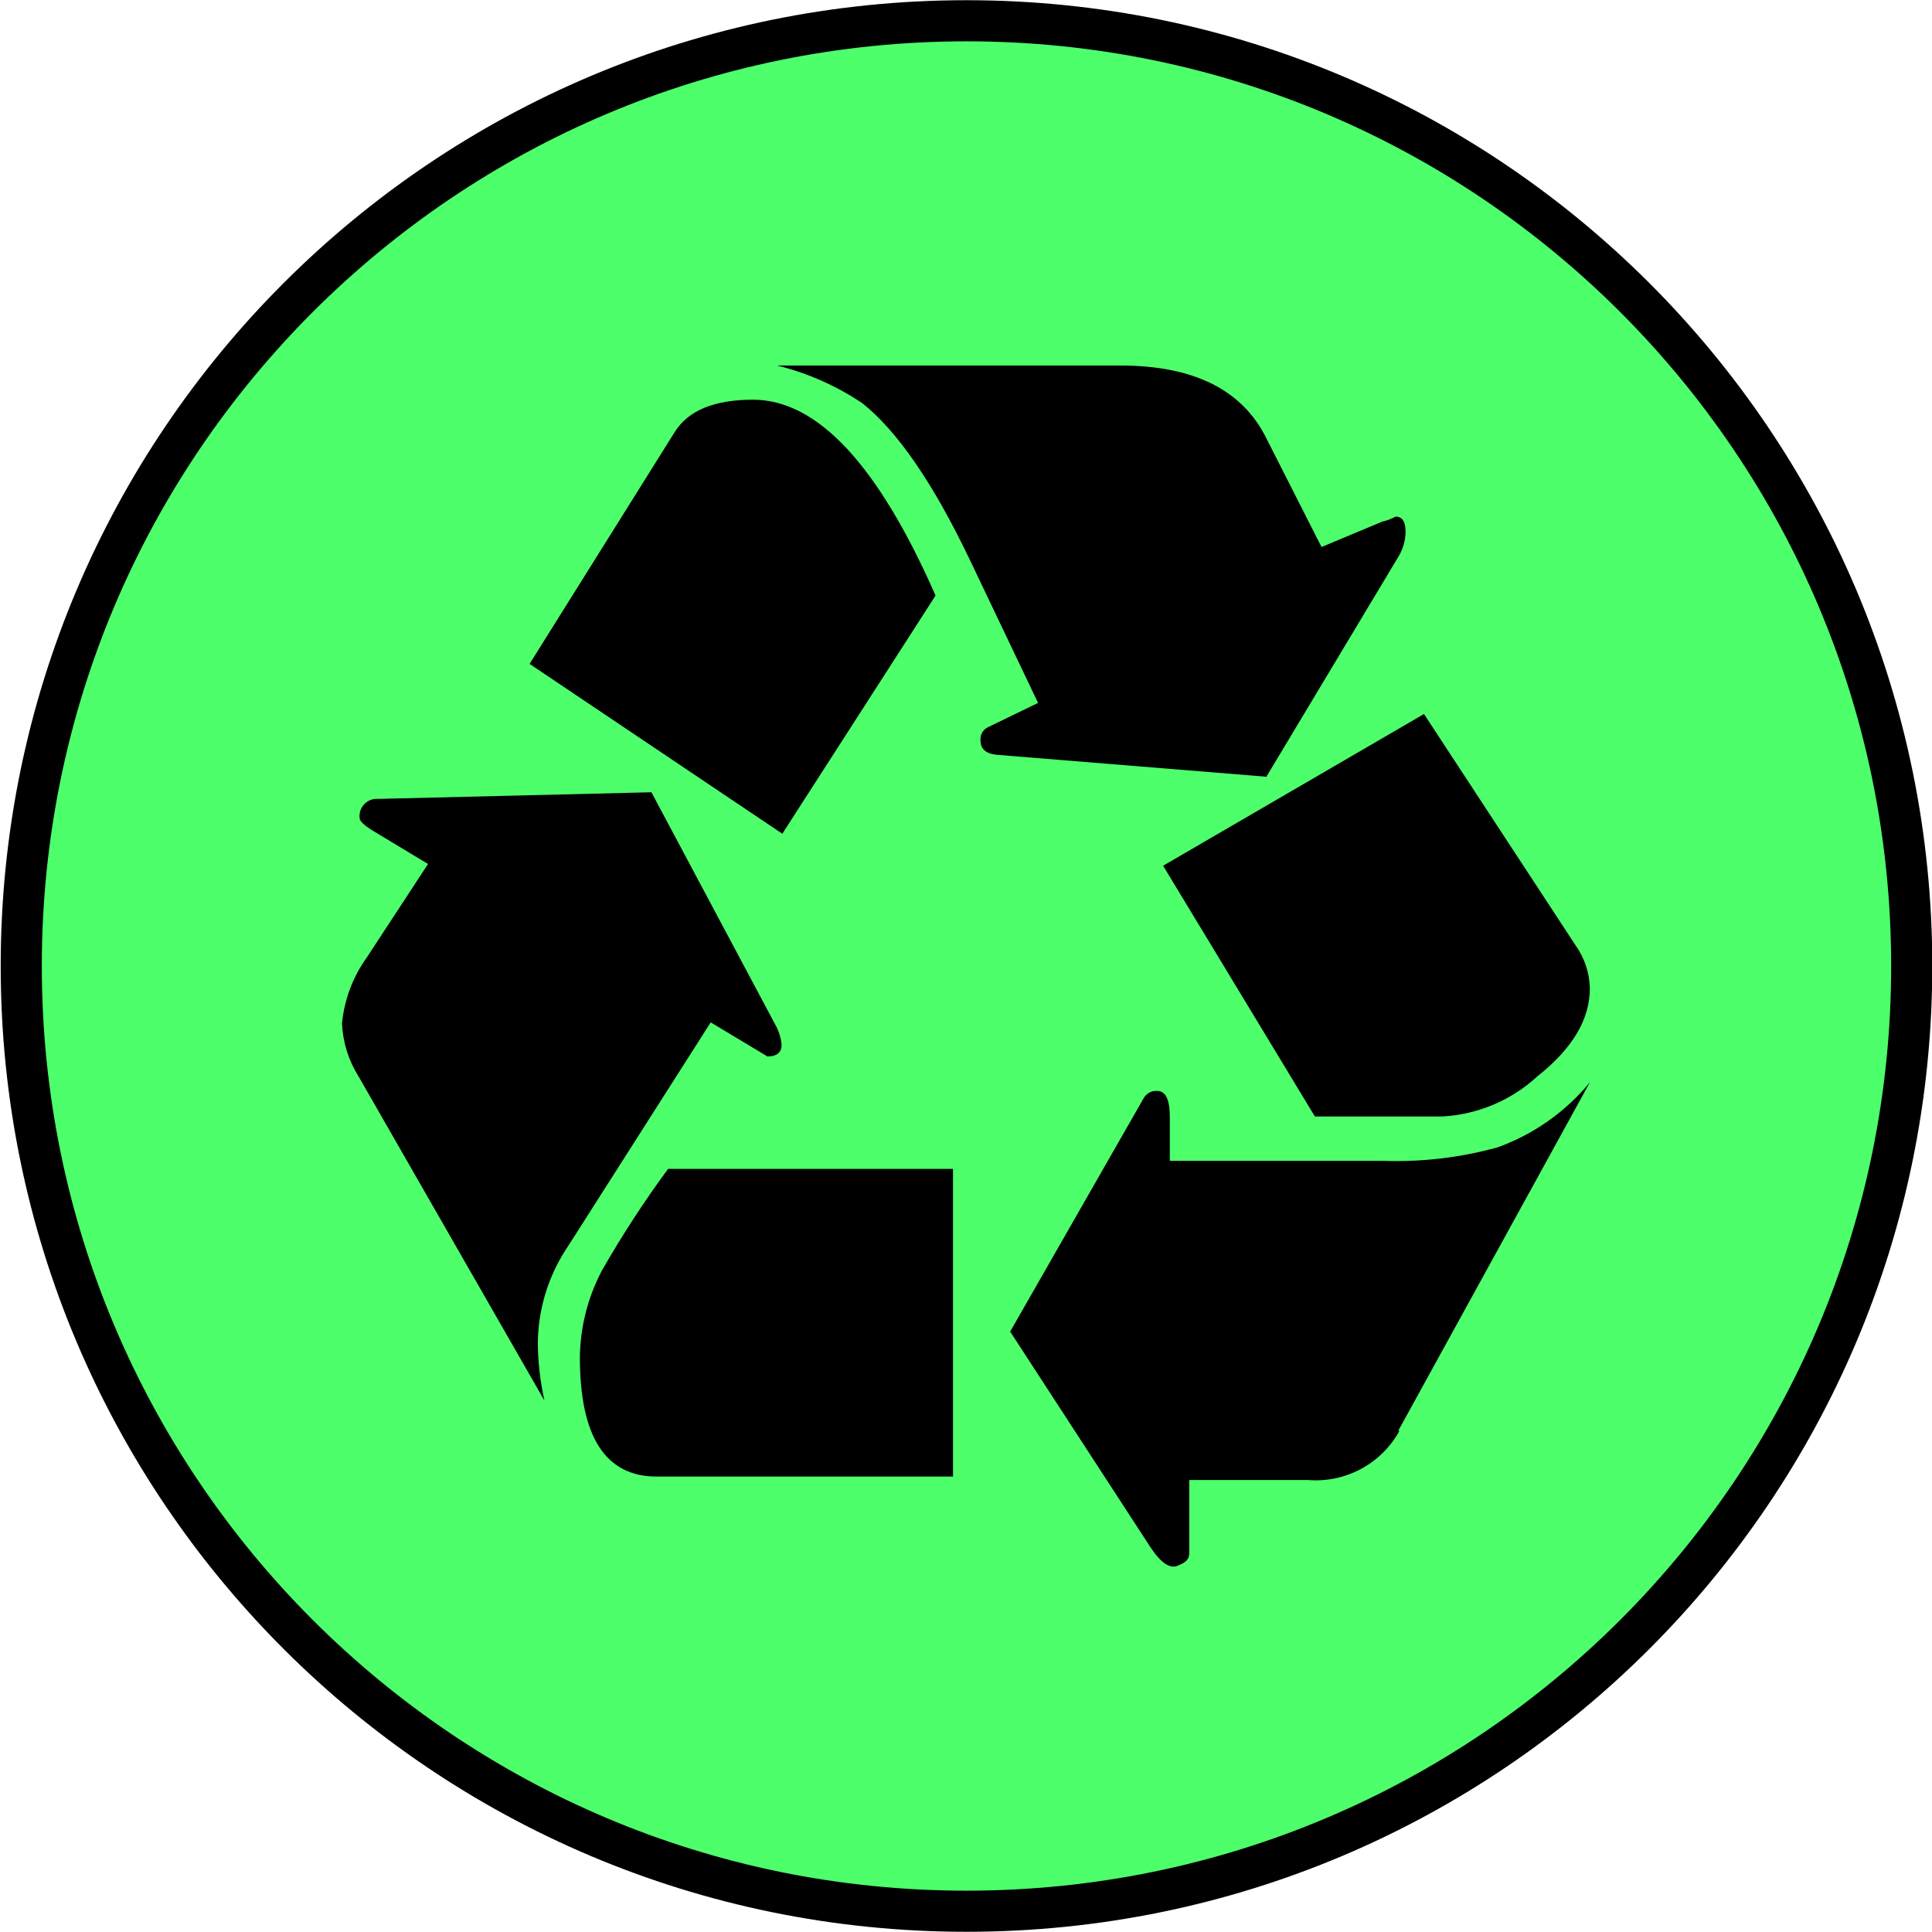
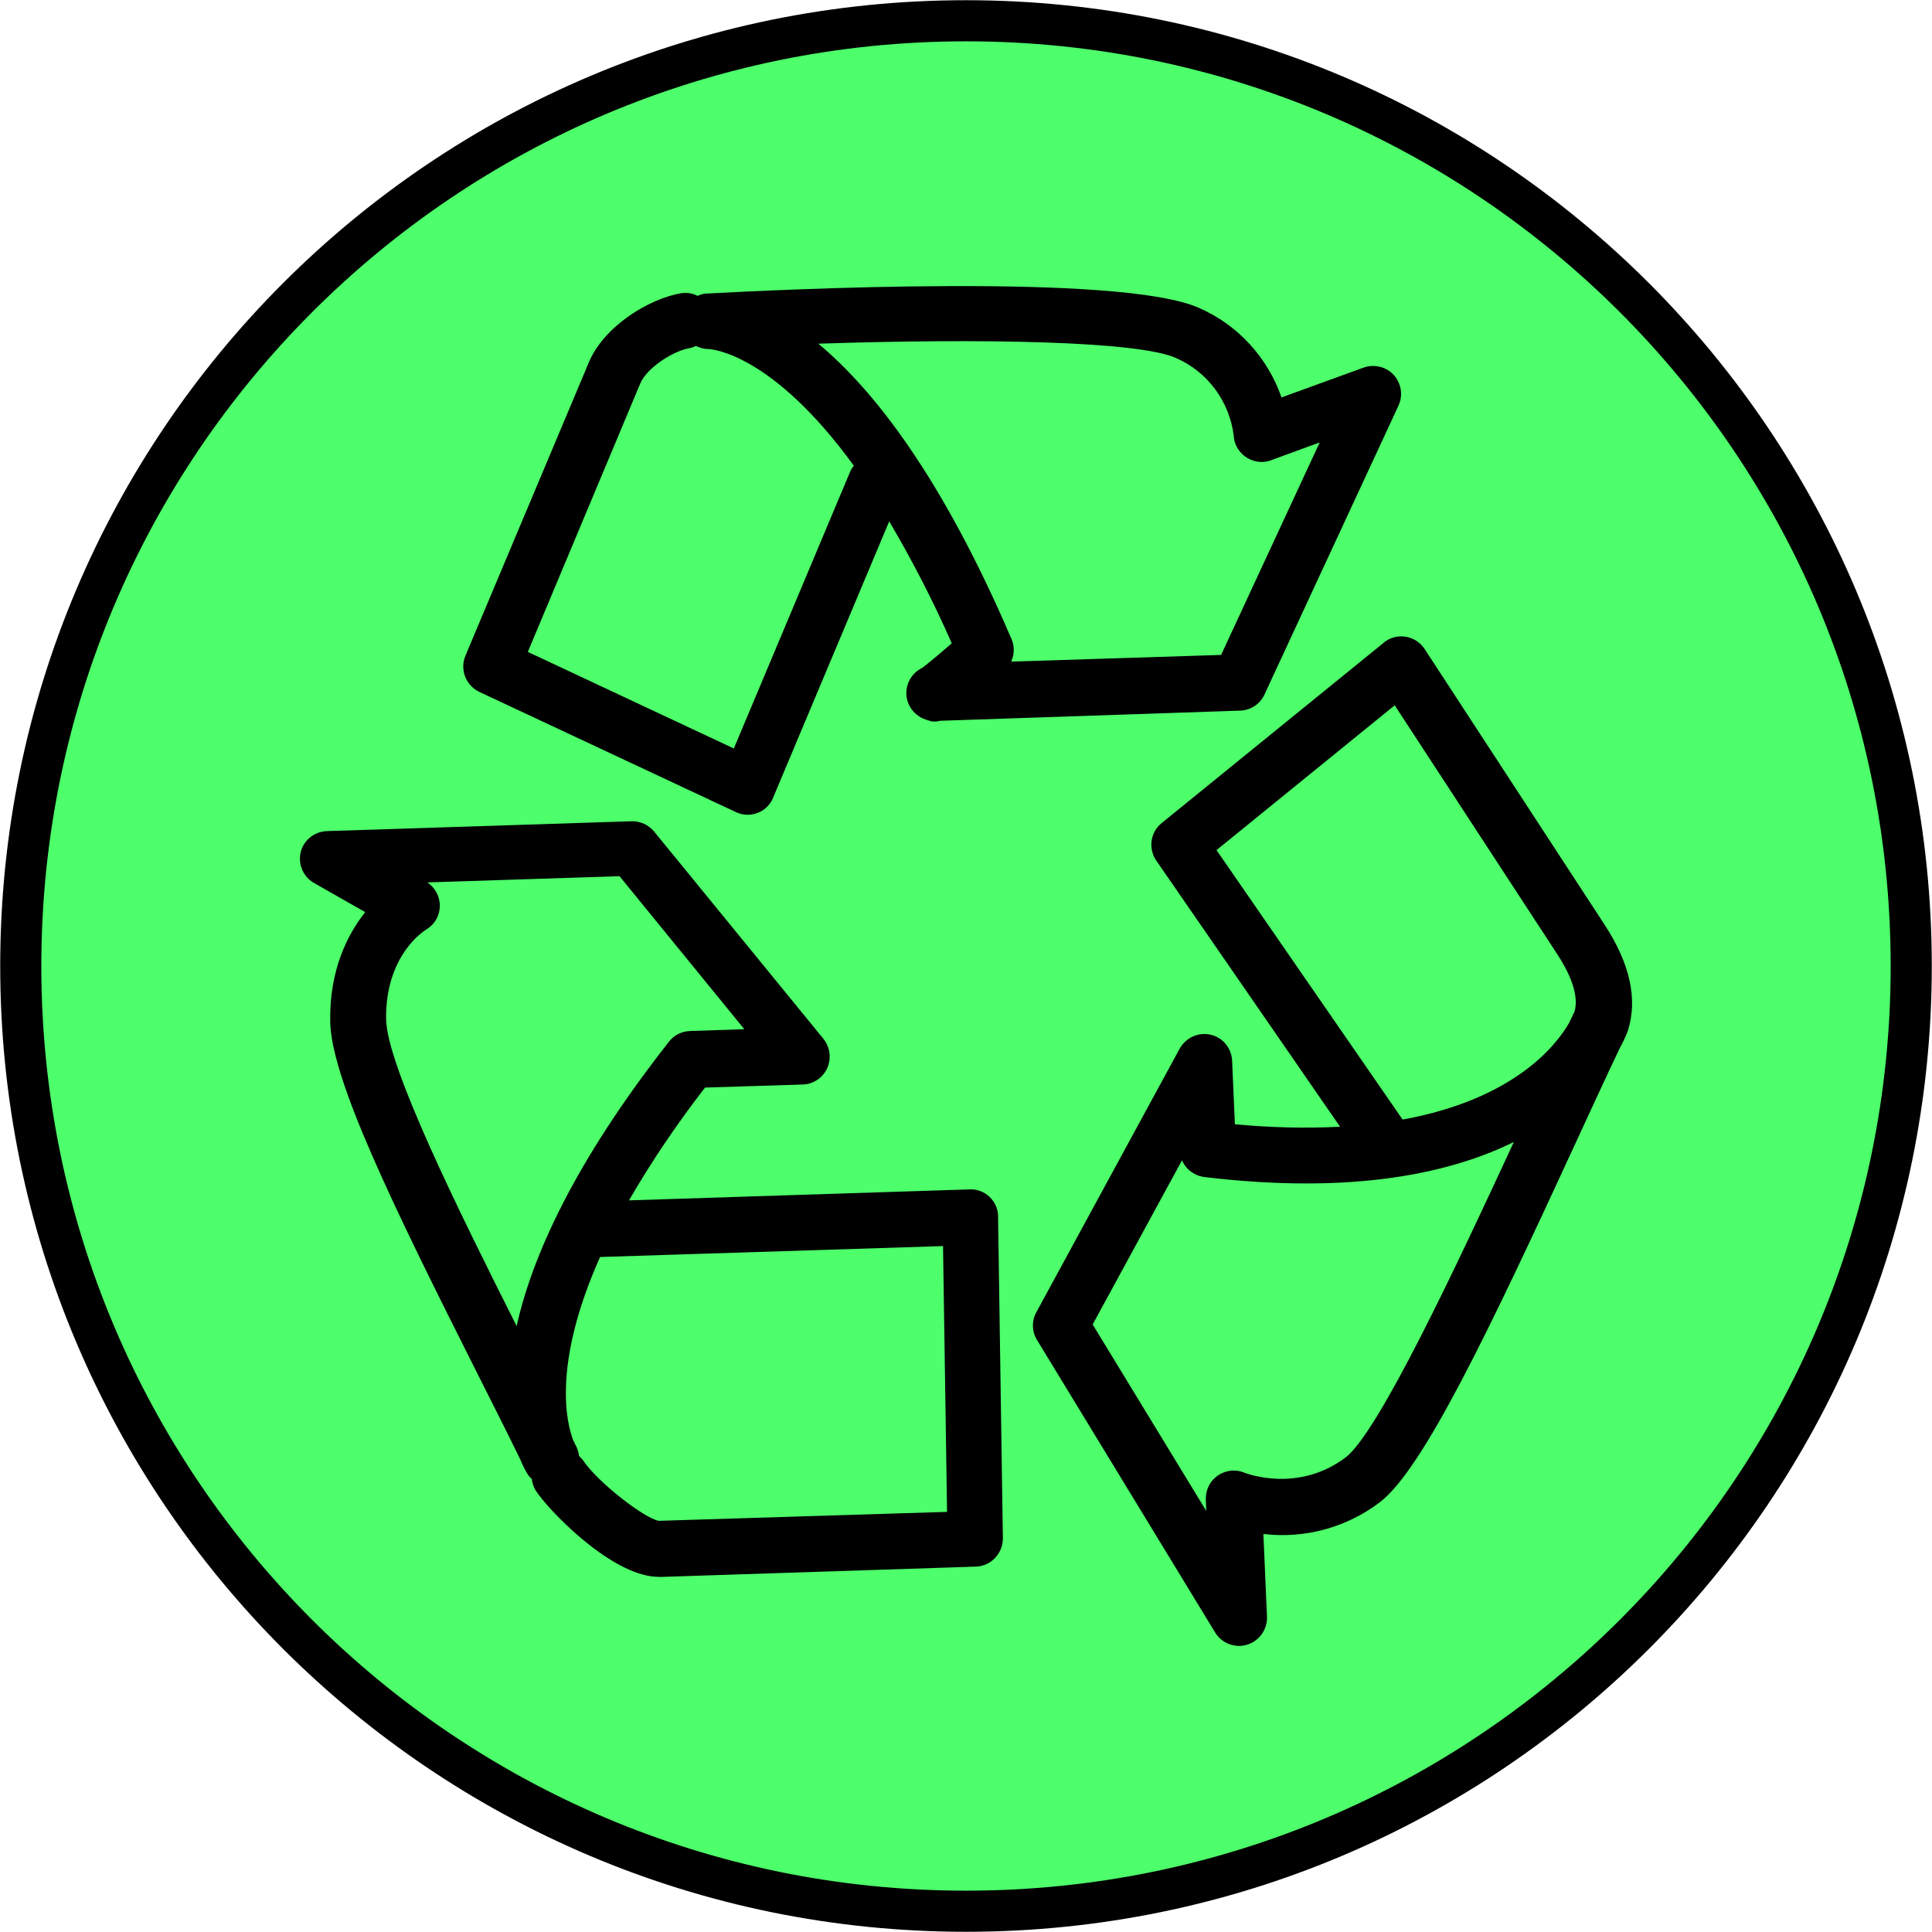
<svg xmlns="http://www.w3.org/2000/svg" version="1.1" id="Layer_1" x="0px" y="0px" viewBox="0 0 32 32" style="enable-background:new 0 0 32 32;" xml:space="preserve">
  <defs id="defs7" />
-   <circle style="fill:#4dff6a;fill-opacity:1;stroke:#000000;stroke-width:0.681" id="path859" cx="16.008" cy="16" r="15.656" />
+   <circle style="fill:#4dff6a;fill-opacity:1;stroke:#000000;stroke-width:0.681" id="path859" cx="16" cy="16" r="15.656" />
  <rect id="_Transparent_Rectangle" style="fill:none;" width="32" height="32" />
-   <g id="g1" transform="translate(-1.120358,0.08236012)">
-     <path d="m 12.89,16.85 0.942,0.566 c 0.153,0 0.234,-0.066 0.234,-0.194 a 0.84,0.84 0 0 0 -0.11,-0.343 l -2.046,-3.839 -4.526,0.11 a 0.285,0.285 0 0 0 -0.307,0.318 c 0,0.047 0.066,0.11 0.194,0.194 l 0.939,0.566 -1.012,1.545 a 2.246,2.246 0 0 0 -0.413,1.096 1.793,1.793 0 0 0 0.274,0.877 l 3.079,5.37 a 4.595,4.595 0 0 1 -0.11,-0.964 2.922,2.922 0 0 1 0.515,-1.615 l 2.349,-3.686 z" id="path1" style="stroke-width:0.365" />
-     <path d="M 14.078,13.727 16.616,9.782 Q 15.192,6.538 13.592,6.538 c -0.643,0 -1.074,0.179 -1.297,0.537 L 9.892,10.914 Z" id="path2" style="stroke-width:0.365" />
-     <path d="m 12.007,24.374 h 4.898 v -5.096 h -4.719 a 17.318,17.318 0 0 0 -1.096,1.684 3.163,3.163 0 0 0 -0.365,1.436 q 0,1.976 1.271,1.976 z" id="path3" style="stroke-width:0.365" />
-     <path d="m 22.099,12.777 2.192,-3.653 a 0.811,0.811 0 0 0 0.11,-0.402 c 0,-0.164 -0.055,-0.248 -0.164,-0.248 A 0.924,0.924 0 0 1 24.013,8.558 L 23.009,8.978 22.099,7.185 Q 21.504,5.972 19.677,5.972 h -5.684 a 4.438,4.438 0 0 1 1.406,0.621 q 0.873,0.69 1.783,2.593 l 1.132,2.374 -0.829,0.402 a 0.219,0.219 0 0 0 -0.124,0.223 c 0,0.135 0.088,0.216 0.263,0.234 l 4.489,0.365 z" id="path4" style="stroke-width:0.365" />
-     <path d="m 24.28,23.615 3.174,-5.771 a 3.539,3.539 0 0 1 -1.53,1.078 6.308,6.308 0 0 1 -1.892,0.223 h -3.536 v -0.731 q 0,-0.427 -0.208,-0.427 a 0.237,0.237 0 0 0 -0.219,0.11 l -2.217,3.876 2.319,3.565 c 0.175,0.267 0.325,0.365 0.453,0.314 0.128,-0.051 0.194,-0.102 0.194,-0.205 v -1.216 h 1.962 a 1.582,1.582 0 0 0 1.52,-0.815 z" id="path5" style="stroke-width:0.365" />
-     <path d="m 22.899,18.41 h 2.111 a 2.524,2.524 0 0 0 1.574,-0.665 q 0.873,-0.69 0.869,-1.461 a 1.267,1.267 0 0 0 -0.234,-0.705 l -2.513,-3.835 -4.321,2.513 z" id="path6" style="stroke-width:0.365" />
+   <g id="g5" transform="matrix(0.04292004,0.00570875,-0.00570875,0.04292004,6.432952,3.173798)">
+     <g id="g4">
+       <g id="g3">
+         <path d="m 282.917,358.115 c -0.32,-2.987 -1.92,-5.547 -4.267,-7.253 -2.347,-1.706 -5.227,-2.347 -8,-1.813 l -128.533,21.333 c 6.613,-16 14.4,-31.573 23.147,-46.613 l 36.907,-6.08 c 5.76,-0.96 9.707,-6.4 8.747,-12.267 -0.427,-2.347 -1.493,-4.48 -3.2,-6.08 l -74.667,-70.08 c -2.453,-2.24 -5.76,-3.307 -9.067,-2.773 L 8.997,245.582 c -5.867,0.96 -9.813,6.4 -8.853,12.16 0.64,3.733 3.093,6.827 6.613,8.213 l 20.8,8.427 c -5.547,9.28 -10.667,23.573 -7.787,43.093 3.2,21.76 32.533,66.027 73.493,126.08 7.253,10.667 14.4,21.013 20.8,30.72 1.067,1.92 2.347,3.733 3.733,5.44 0.427,0.427 0.96,0.853 1.493,1.173 0.427,1.6 1.067,2.987 2.133,4.267 5.76,6.72 30.827,26.667 48.213,26.667 1.067,0 2.133,-0.107 3.307,-0.213 l 119.147,-19.84 c 5.76,-0.96 9.6,-6.293 8.853,-12.053 z m -177.067,65.6 c -27.733,-40.64 -62.4,-92.267 -64.96,-109.76 -3.627,-24.213 10.027,-35.52 10.56,-35.947 4.693,-3.627 5.547,-10.24 1.92,-14.933 -0.96,-1.28 -2.24,-2.347 -3.733,-3.093 l 72.533,-12.053 55.04,51.733 -20.48,3.413 c -3.093,0.533 -5.867,2.347 -7.467,5.12 -30.079,50.987 -41.066,88.64 -43.413,115.52 z m 63.787,66.667 c -5.333,0 -25.6,-11.733 -32,-19.307 -0.533,-0.427 -1.067,-0.853 -1.6,-1.28 -0.213,-1.067 -0.747,-2.133 -1.28,-3.093 l -1.707,-2.56 c -3.2,-5.867 -11.947,-27.307 0.96,-70.827 l 129.493,-21.44 14.933,100.587 z" id="path1" />
+         <path d="m 498.277,216.782 -82.24,-95.573 c -3.84,-4.48 -10.56,-5.013 -15.04,-1.173 -0.32,0.213 -0.533,0.533 -0.747,0.747 l -75.2,79.68 c -3.84,4.053 -3.84,10.347 -0.107,14.507 l 83.093,91.627 c -13.227,2.453 -26.56,3.84 -40,4.373 l -4.267,-24 c -0.853,-4.693 -4.693,-8.32 -9.493,-8.747 -4.8,-0.427 -9.173,2.347 -10.987,6.827 l -41.067,107.2 c -1.387,3.52 -0.747,7.573 1.707,10.56 l 82.24,101.867 c 3.733,4.587 10.453,5.333 15.04,1.6 2.987,-2.453 4.48,-6.293 3.84,-10.133 l -5.547,-31.253 c 15.893,-0.213 31.147,-6.613 42.453,-17.813 14.72,-14.507 32.747,-70.187 56.533,-147.2 4.16,-13.44 8.107,-26.24 11.733,-37.44 0.853,-2.24 1.6,-4.48 2.133,-6.827 2.136,-12.482 -2.557,-25.389 -14.077,-38.829 z M 426.81,431.715 c -16.213,16 -36.8,11.093 -37.653,10.88 -5.653,-1.493 -11.52,1.92 -13.013,7.573 -0.427,1.493 -0.427,2.987 -0.213,4.587 l 0.747,4.267 -52.48,-64.96 25.6,-66.773 c 1.92,3.307 5.547,5.227 9.28,5.227 57.067,-0.747 93.013,-13.76 115.627,-28.907 -15.468,49.813 -36.695,117.013 -47.895,128.106 z m 64.32,-180.586 -1.493,4.587 c -3.947,9.6 -17.387,31.787 -58.24,45.013 l -84.16,-92.8 60.267,-63.893 74.56,86.613 c 6.72,7.893 9.92,15.04 9.066,20.48 z" id="path2" />
+         <path d="m 59.664,185.102 103.36,32.64 c 1.067,0.32 2.133,0.533 3.2,0.533 4.8,0 9.067,-3.2 10.24,-7.893 l 30.08,-110.613 c 10.773,13.76 20.8,28.16 29.867,43.093 -6.4,7.253 -8.96,9.813 -9.92,10.773 -4.907,3.2 -6.4,9.813 -3.2,14.72 1.387,2.133 3.52,3.733 5.973,4.48 1.173,0.32 2.347,0.533 3.52,0.64 1.067,0 2.133,-0.213 3.093,-0.64 l 113.28,-18.987 c 3.947,-0.64 7.253,-3.52 8.427,-7.36 L 393.85,30.115 c 1.707,-5.653 -1.493,-11.627 -7.147,-13.333 -2.667,-0.747 -5.547,-0.533 -8,0.747 L 349.05,32.995 C 341.797,18.595 328.89,7.715 313.317,3.235 281.85,-6.258 151.61,17.742 125.584,22.649 h -0.107 l -0.747,0.213 c -0.747,0.213 -1.493,0.64 -2.24,1.067 -2.027,-0.747 -4.16,-0.747 -6.187,-0.213 -12.267,3.733 -27.84,16.64 -31.68,30.933 l -32,117.44 c -1.493,5.546 1.601,11.2 7.041,13.013 z M 307.13,23.395 c 12.587,3.627 22.4,13.76 25.707,26.453 1.067,5.76 6.72,9.6 12.48,8.533 1.067,-0.213 2.027,-0.533 2.987,-1.067 l 17.493,-9.173 -26.667,85.547 -79.253,13.12 c 0.853,-2.88 0.533,-6.08 -1.067,-8.64 C 224.037,79.821 193.743,50.488 170.703,35.981 232.677,25.635 292.09,18.809 307.13,23.395 Z M 105.21,59.982 c 1.6,-5.867 10.347,-13.867 17.387,-16 0.64,-0.213 1.28,-0.64 1.813,-0.96 1.6,0.533 3.307,0.747 5.013,0.533 1.067,-0.107 24.107,-1.707 60.907,36.907 -0.427,0.64 -0.747,1.28 -0.96,1.92 l -30.293,111.36 -82.987,-26.24 z" id="path3" />
+       </g>
+     </g>
  </g>
</svg>
